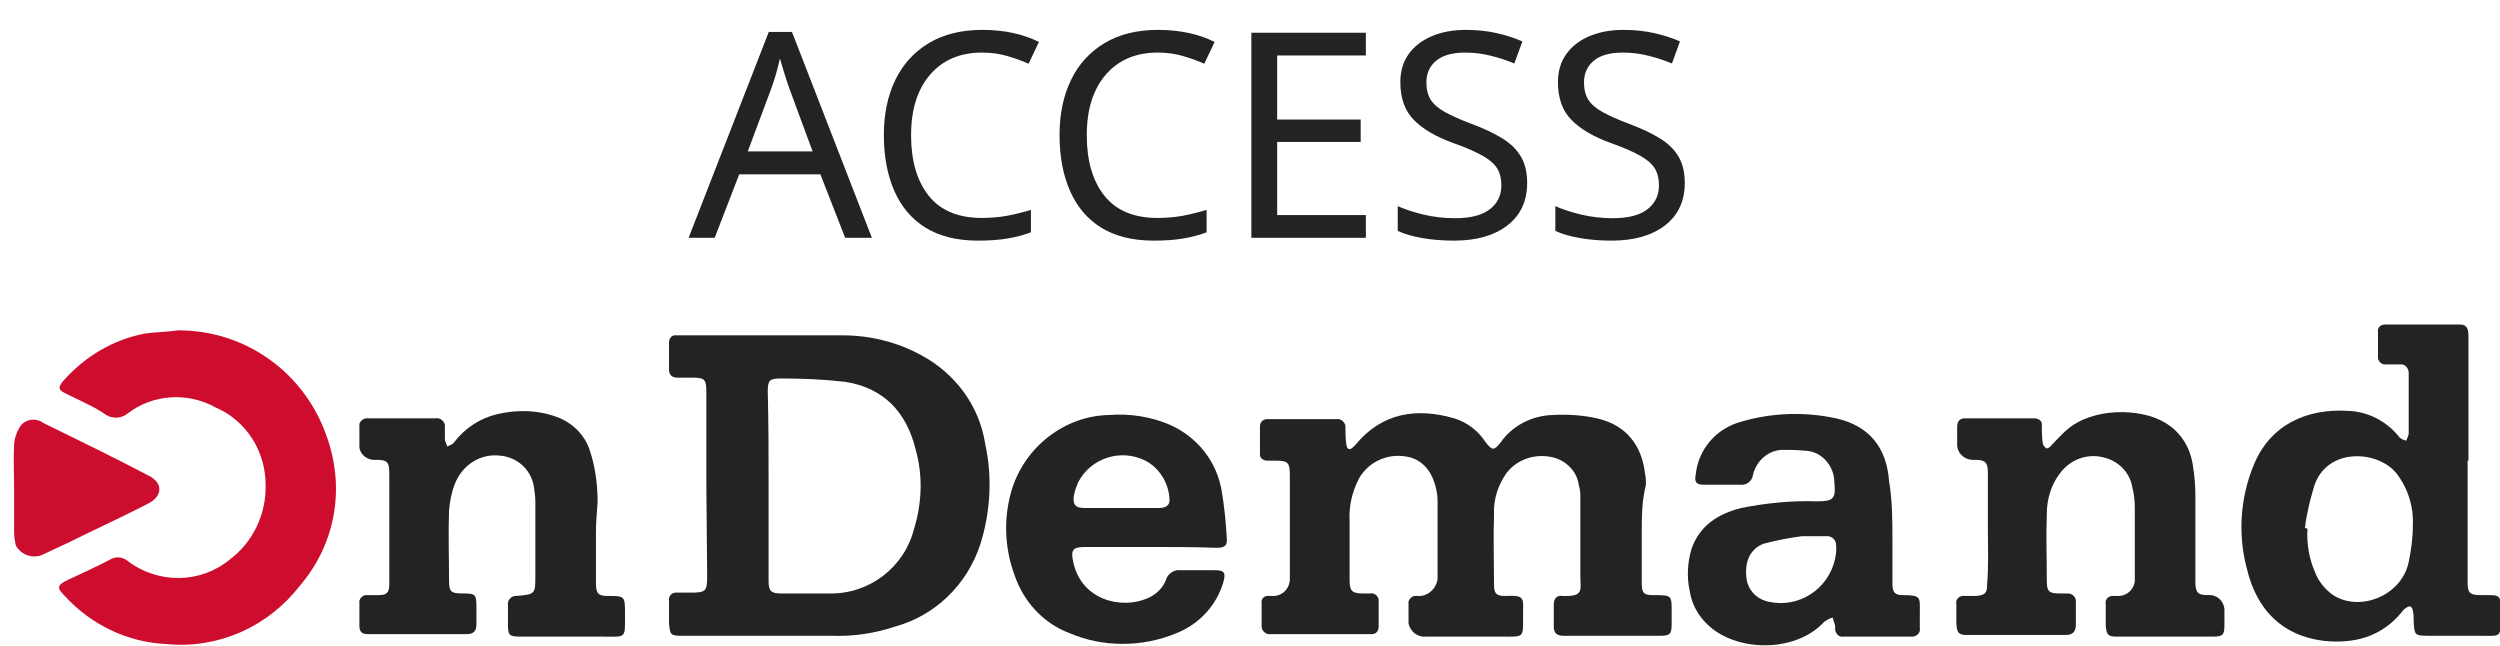
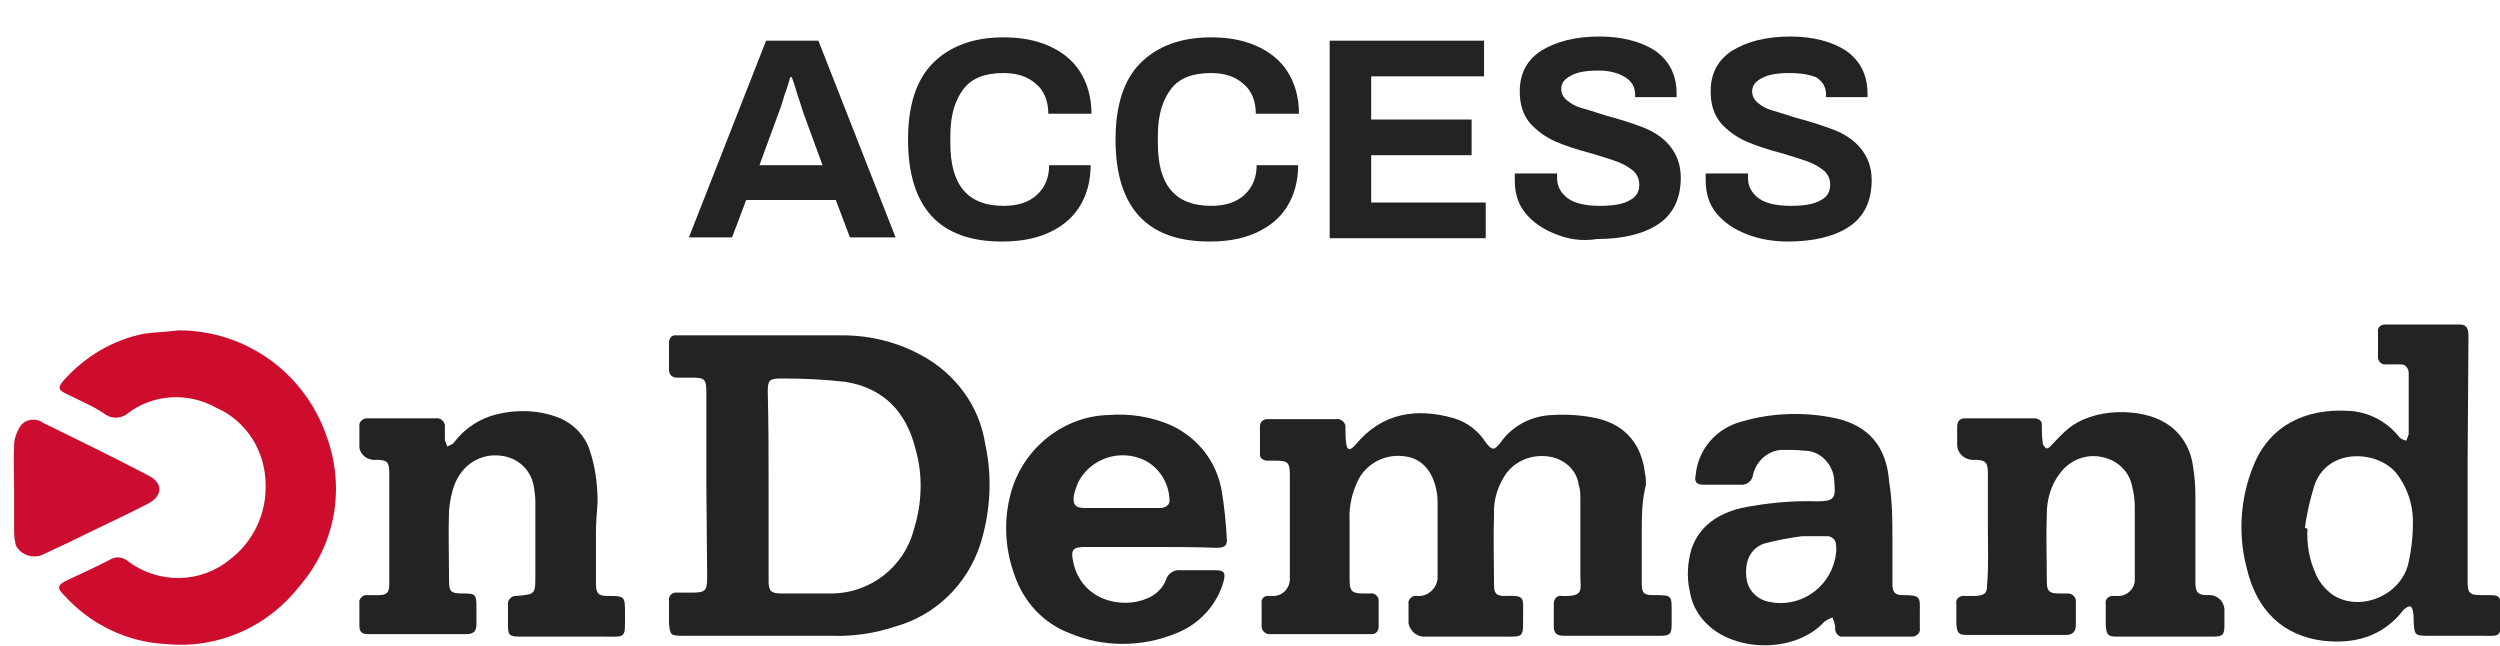
<svg xmlns="http://www.w3.org/2000/svg" version="1.1" id="Layer_1" x="0px" y="0px" viewBox="0 0 301.2 77.8" style="enable-background:new 0 0 301.2 77.8;" xml:space="preserve">
  <style type="text/css">
	.st0{fill:#232323;}
	.st1{fill:#CD0C2E;}
	.st2{fill:#CD0D2F;}
- 	.st3{font-family:'Archivo-Bold';}
- 	.st4{font-size:34.587px;}
+ 	.st3{enable-background:new    ;}
</style>
-   <path id="Path_3776" class="st0" d="M197.8,64.2c0,2,0,4,0,6.1c0,1.2,0.3,1.4,1.4,1.4c2.3,0,2.2,0,2.2,2.2c0,0.4,0,0.9,0,1.3  c0,1.2-0.2,1.4-1.4,1.4c-3.6,0-7.1,0-10.6,0c-0.3,0-0.7,0-1,0c-0.8,0-1.2-0.3-1.2-1.1c0-0.9,0-1.8,0-2.7c0-0.7,0.4-1.1,1-1  c2.7,0.1,2.2-0.7,2.2-2.5c0-3.1,0-6.2,0-9.2c0-0.6,0-1.1-0.2-1.7c-0.2-1.6-1.5-2.9-3.1-3.3c-2.1-0.5-4.3,0.2-5.6,1.9  c-1,1.4-1.6,3.2-1.5,5c-0.1,2.8,0,5.7,0,8.5c0,1,0.3,1.3,1.3,1.3c2.5-0.1,2.2,0.2,2.2,2.3c0,2.8,0.2,2.6-2.6,2.6h-9.1  c-1,0.1-1.9-0.6-2.1-1.6c0-0.2,0-0.4,0-0.5c0-0.6,0-1.2,0-1.8c-0.1-0.5,0.3-0.9,0.7-1c0.1,0,0.2,0,0.3,0h0.1  c1.2,0.1,2.3-0.9,2.4-2.1c0-0.1,0-0.3,0-0.4c0-2.9,0-5.7,0-8.6c0-0.5,0-0.9-0.1-1.4c-0.4-2.4-1.7-4-3.7-4.3  c-2.3-0.4-4.6,0.7-5.7,2.7c-0.8,1.6-1.2,3.3-1.1,5c0,2.4,0,4.8,0,7.2c0,1.3,0.3,1.6,1.6,1.6c0.3,0,0.6,0,0.9,0  c0.5-0.1,0.9,0.3,1,0.7c0,0.1,0,0.1,0,0.2c0,1,0,2,0,3.1c0,0.5-0.3,0.9-0.8,0.9c-0.1,0-0.1,0-0.2,0c-4,0-8.1,0-12,0  c-0.5,0.1-1-0.3-1.1-0.8c0-0.1,0-0.2,0-0.3c0-0.9,0-1.8,0-2.6c-0.1-0.4,0.2-0.9,0.7-0.9c0.1,0,0.1,0,0.2,0c0.1,0,0.2,0,0.3,0  c1.1,0.1,2.1-0.7,2.2-1.9c0-0.1,0-0.3,0-0.4c0-4.1,0-8.2,0-12.2c0-1.6-0.2-1.8-1.8-1.8c-0.3,0-0.6,0-0.9,0c-0.5,0-0.9-0.3-0.9-0.7  c0-0.1,0-0.1,0-0.2c0-1.1,0-2.1,0-3.2c0-0.6,0.4-0.9,0.9-0.9h8.3c0.5-0.1,1,0.3,1.1,0.8c0,0.1,0,0.2,0,0.3c0,0.6,0,1.2,0.1,1.9  c0.1,0.7,0.4,0.8,0.9,0.3c0.1-0.1,0.1-0.1,0.2-0.2c3.2-3.9,7.4-4.5,11.9-3.2c1.6,0.5,2.9,1.5,3.8,2.9c0.8,1,1,1,1.8,0  c1.4-2,3.7-3.2,6.2-3.3c1.8-0.1,3.6,0,5.4,0.4c3.5,0.8,5.4,3.2,5.8,6.7c0.1,0.4,0.1,0.8,0.1,1.3C197.8,60.4,197.8,62.3,197.8,64.2  L197.8,64.2L197.8,64.2z" />
+   <path id="Path_3776" class="st0" d="M197.8,64.2c0,2,0,4,0,6.1c0,1.2,0.3,1.4,1.4,1.4c2.3,0,2.2,0,2.2,2.2c0,0.4,0,0.9,0,1.3  c0,1.2-0.2,1.4-1.4,1.4c-3.6,0-7.1,0-10.6,0c-0.3,0-0.7,0-1,0c-0.8,0-1.2-0.3-1.2-1.1c0-0.9,0-1.8,0-2.7c0-0.7,0.4-1.1,1-1  c2.7,0.1,2.2-0.7,2.2-2.5c0-3.1,0-6.2,0-9.2c0-0.6,0-1.1-0.2-1.7c-0.2-1.6-1.5-2.9-3.1-3.3c-2.1-0.5-4.3,0.2-5.6,1.9  c-1,1.4-1.6,3.2-1.5,5c-0.1,2.8,0,5.7,0,8.5c0,1,0.3,1.3,1.3,1.3c2.5-0.1,2.2,0.2,2.2,2.3c0,2.8,0.2,2.6-2.6,2.6h-9.1  c-1,0.1-1.9-0.6-2.1-1.6c0-0.2,0-0.4,0-0.5c0-0.6,0-1.2,0-1.8c-0.1-0.5,0.3-0.9,0.7-1c0.1,0,0.2,0,0.3,0h0.1  c1.2,0.1,2.3-0.9,2.4-2.1c0-0.1,0-0.3,0-0.4c0-2.9,0-5.7,0-8.6c0-0.5,0-0.9-0.1-1.4c-0.4-2.4-1.7-4-3.7-4.3  c-2.3-0.4-4.6,0.7-5.7,2.7c-0.8,1.6-1.2,3.3-1.1,5c0,2.4,0,4.8,0,7.2c0,1.3,0.3,1.6,1.6,1.6c0.3,0,0.6,0,0.9,0  c0.5-0.1,0.9,0.3,1,0.7c0,0.1,0,0.1,0,0.2c0,1,0,2,0,3.1c0,0.5-0.3,0.9-0.8,0.9c-0.1,0-0.1,0-0.2,0c-4,0-8.1,0-12,0  c-0.5,0.1-1-0.3-1.1-0.8c0-0.1,0-0.2,0-0.3c0-0.9,0-1.8,0-2.6c-0.1-0.4,0.2-0.9,0.7-0.9c0.1,0,0.1,0,0.2,0c0.1,0,0.2,0,0.3,0  c1.1,0.1,2.1-0.7,2.2-1.9c0-0.1,0-0.3,0-0.4c0-4.1,0-8.2,0-12.2c0-1.6-0.2-1.8-1.8-1.8c-0.3,0-0.6,0-0.9,0c-0.5,0-0.9-0.3-0.9-0.7  c0-0.1,0-0.1,0-0.2c0-1.1,0-2.1,0-3.2c0-0.6,0.4-0.9,0.9-0.9h8.3c0.5-0.1,1,0.3,1.1,0.8c0,0.1,0,0.2,0,0.3c0,0.6,0,1.2,0.1,1.9  s0.4,0.8,0.9,0.3c0.1-0.1,0.1-0.1,0.2-0.2c3.2-3.9,7.4-4.5,11.9-3.2c1.6,0.5,2.9,1.5,3.8,2.9c0.8,1,1,1,1.8,0c1.4-2,3.7-3.2,6.2-3.3  c1.8-0.1,3.6,0,5.4,0.4c3.5,0.8,5.4,3.2,5.8,6.7c0.1,0.4,0.1,0.8,0.1,1.3C197.8,60.4,197.8,62.3,197.8,64.2L197.8,64.2L197.8,64.2z" />
  <path id="Path_3777" class="st0" d="M85.1,58.4c0-3.8,0-7.6,0-11.2c0-1.5-0.2-1.7-1.7-1.7c-0.6,0-1.2,0-1.8,0c-0.6,0-1-0.3-1-1  c0-1.1,0-2.1,0-3.2c0-0.5,0.3-0.9,0.7-0.9c0.1,0,0.1,0,0.2,0c0.2,0,0.5,0,0.7,0c6.5,0,12.8,0,19.3,0c3.3,0,6.6,0.8,9.5,2.4  c4.1,2.2,7,6.1,7.7,10.7c0.9,4.1,0.6,8.3-0.6,12.1c-1.6,4.9-5.5,8.6-10.3,9.9c-2.4,0.8-5,1.2-7.6,1.1c-6,0-12,0-18,0  c-1.4,0-1.5-0.1-1.6-1.6c0-0.9,0-1.7,0-2.6c-0.1-0.5,0.3-1,0.8-1c0.1,0,0.2,0,0.3,0c0.5,0,0.9,0,1.4,0c1.9,0,2.1-0.1,2.1-2  L85.1,58.4L85.1,58.4z M92.6,58.5c0,3.9,0,7.7,0,11.5c0,1.2,0.3,1.5,1.5,1.5c1.9,0,3.9,0,5.8,0c4.8,0.1,9-3.1,10.2-7.7  c1-3.2,1.1-6.6,0.2-9.7c-1.1-4.5-3.9-7.4-8.5-8.1c-2.6-0.3-5.1-0.4-7.7-0.4c-1.4,0-1.6,0.2-1.6,1.6C92.6,51,92.6,54.8,92.6,58.5  L92.6,58.5z" />
-   <path id="Path_3778" class="st0" d="M297.3,55.5v14.6c0,1.3,0.2,1.6,1.6,1.6c2.5,0,2.4-0.2,2.4,2.5s0,2.4-2.4,2.4  c-2.1,0-4.2,0-6.3,0c-1.7,0-1.7-0.1-1.8-1.7c0-0.4,0-0.9-0.1-1.3c-0.1-0.6-0.4-0.7-0.9-0.3c-0.2,0.1-0.3,0.3-0.4,0.4  c-2.5,3.1-5.9,3.9-9.5,3.5c-4.8-0.6-8-3.6-9.2-8.7c-1.1-4.1-0.8-8.5,0.8-12.4c2-5,6.5-6.9,11.4-6.6c2.5,0.1,4.7,1.3,6.2,3.2  c0.2,0.2,0.5,0.3,0.8,0.4c0.1-0.2,0.2-0.5,0.3-0.8c0-2.5,0-4.9,0-7.4c0-0.5-0.4-1-0.9-1h-0.1c-0.6,0-1.1,0-1.7,0  c-0.5,0.1-0.9-0.3-1-0.7c0-0.1,0-0.1,0-0.2c0-1,0-2,0-3c-0.1-0.5,0.3-0.9,0.8-0.9c0.1,0,0.1,0,0.2,0c3,0,6,0,8.9,0  c0.9,0,1,0.7,1,1.4V55.5L297.3,55.5z M277.7,63.6l0.3,0.1c-0.1,1.8,0.2,3.6,0.9,5.2c0.4,1.1,1.2,2.1,2.2,2.8c3.3,2.1,8.3,0,9.1-4  c0.3-1.4,0.5-2.9,0.5-4.4c0.1-2.3-0.6-4.5-2-6.3c-2.3-2.8-8.4-3.1-9.9,1.6C278.3,60.3,277.9,61.9,277.7,63.6L277.7,63.6z" />
+   <path id="Path_3778" class="st0" d="M297.3,55.5v14.6c0,1.3,0.2,1.6,1.6,1.6c2.5,0,2.4-0.2,2.4,2.5s0,2.4-2.4,2.4  c-2.1,0-4.2,0-6.3,0c-1.7,0-1.7-0.1-1.8-1.7c0-0.4,0-0.9-0.1-1.3c-0.1-0.6-0.4-0.7-0.9-0.3c-0.2,0.1-0.3,0.3-0.4,0.4  c-2.5,3.1-5.9,3.9-9.5,3.5c-4.8-0.6-8-3.6-9.2-8.7c-1.1-4.1-0.8-8.5,0.8-12.4c2-5,6.5-6.9,11.4-6.6c2.5,0.1,4.7,1.3,6.2,3.2  c0.2,0.2,0.5,0.3,0.8,0.4c0.1-0.2,0.2-0.5,0.3-0.8c0-2.5,0-4.9,0-7.4c0-0.5-0.4-1-0.9-1h-0.1c-0.6,0-1.1,0-1.7,0  c-0.5,0.1-0.9-0.3-1-0.7c0-0.1,0-0.1,0-0.2c0-1,0-2,0-3c-0.1-0.5,0.3-0.9,0.8-0.9c0.1,0,0.1,0,0.2,0c3,0,6,0,8.9,0  c0.9,0,1,0.7,1,1.4L297.3,55.5L297.3,55.5z M277.7,63.6l0.3,0.1c-0.1,1.8,0.2,3.6,0.9,5.2c0.4,1.1,1.2,2.1,2.2,2.8  c3.3,2.1,8.3,0,9.1-4c0.3-1.4,0.5-2.9,0.5-4.4c0.1-2.3-0.6-4.5-2-6.3c-2.3-2.8-8.4-3.1-9.9,1.6C278.3,60.3,277.9,61.9,277.7,63.6  L277.7,63.6z" />
  <path id="Path_3779" class="st1" d="M21.5,39.8c8.2,0,15.3,5.2,17.9,12.9c2.2,6.2,1,12.9-3.3,17.9c-3.8,4.9-9.8,7.6-16,7  c-4.7-0.2-9.1-2.3-12.3-5.8c-1-1-0.9-1.3,0.3-1.9c1.7-0.8,3.5-1.6,5.2-2.5c0.7-0.4,1.5-0.3,2.1,0.2c3.7,2.8,8.8,2.7,12.3-0.2  c2.8-2.1,4.4-5.5,4.3-9c0-4-2.3-7.7-6-9.3c-3.4-1.9-7.6-1.6-10.6,0.7c-0.7,0.6-1.8,0.7-2.6,0.2c-1.4-1-3.1-1.7-4.7-2.5  C7,47,6.9,46.7,7.7,45.8c2.6-2.9,6-4.9,9.7-5.6C18.7,40,20.1,40,21.5,39.8z" />
  <path id="Path_3780" class="st0" d="M71.8,64.2c0,2,0,4,0,6.1c0,1.2,0.3,1.5,1.4,1.5c2.1,0,2.1,0,2.1,2.2c0,3,0.2,2.7-2.7,2.7  c-3.3,0-6.7,0-9.9,0c-1.4,0-1.5-0.2-1.5-1.5c0-0.8,0-1.5,0-2.3c-0.1-0.5,0.3-1,0.8-1.1c0.1,0,0.2,0,0.2,0c2.3-0.2,2.3-0.2,2.3-2.5  c0-3,0-5.9,0-8.9c0-0.6-0.1-1.2-0.2-1.9c-0.4-2-2-3.4-4-3.6c-2.4-0.3-4.6,1.1-5.5,3.4c-0.4,1-0.6,2.1-0.7,3.2c-0.1,2.8,0,5.6,0,8.4  c0,1.4,0.2,1.6,1.7,1.6s1.6,0.1,1.6,1.7c0,0.7,0,1.4,0,2c0,0.8-0.3,1.2-1.2,1.2c-4,0-8,0-11.9,0c-0.7,0-1-0.3-1-1c0-0.9,0-1.8,0-2.7  c-0.1-0.5,0.3-0.9,0.7-1c0.1,0,0.2,0,0.3,0c0.4,0,0.9,0,1.3,0c1,0,1.3-0.3,1.3-1.3c0-2.1,0-4.2,0-6.3c0-2.4,0-4.7,0-7.1  c0-1.4-0.3-1.6-1.6-1.6c-1,0.1-1.9-0.6-2-1.5c0-0.2,0-0.3,0-0.5c0-0.7,0-1.3,0-2c-0.1-0.5,0.3-0.9,0.8-1c0.1,0,0.2,0,0.2,0  c2.7,0,5.5,0,8.2,0c0.5-0.1,1,0.3,1.1,0.8c0,0.1,0,0.2,0,0.3c0,0.5,0,1,0,1.5c0.1,0.3,0.2,0.6,0.3,0.8c0.3-0.2,0.6-0.2,0.8-0.5  c1.3-1.7,3.1-2.9,5.2-3.4c2.5-0.6,5.2-0.5,7.6,0.5c1.6,0.7,2.9,2,3.5,3.7c0.7,2,1,4.2,1,6.4C71.9,61.8,71.8,63,71.8,64.2L71.8,64.2  L71.8,64.2z" />
-   <path id="Path_3781" class="st0" d="M239.5,63.7c0-2.2,0-4.4,0-6.7c0-1.3-0.3-1.6-1.6-1.6c-1,0.1-2-0.6-2.1-1.7c0-0.2,0-0.3,0-0.5  c0-0.6,0-1.2,0-1.8c0-0.6,0.3-1,0.9-1c2.8,0,5.6,0,8.4,0c0.5,0,0.9,0.3,0.9,0.7c0,0.1,0,0.1,0,0.2c0,0.7,0,1.3,0.1,2  c0,0.3,0.2,0.5,0.4,0.7c0.1,0.1,0.5-0.1,0.6-0.3c0.6-0.6,1.2-1.3,1.9-1.9c3.2-2.8,9-2.6,11.8-0.9c1.9,1.1,3.1,3,3.4,5.2  c0.2,1.2,0.3,2.4,0.3,3.6c0,3.5,0,7,0,10.4c0,1.3,0.3,1.6,1.5,1.6c1-0.1,1.9,0.6,2,1.7c0,0.2,0,0.3,0,0.5c0,0.5,0,0.9,0,1.4  c0,1.2-0.2,1.4-1.4,1.4c-1.6,0-3.2,0-4.9,0c-2.2,0-4.4,0-6.7,0c-1,0-1.2-0.2-1.3-1.3c0-0.9,0-1.8,0-2.6c-0.1-0.5,0.2-0.9,0.7-1  c0.1,0,0.2,0,0.3,0s0.2,0,0.3,0c1.1,0.1,2.1-0.7,2.2-1.8c0-0.2,0-0.3,0-0.5c0-2.8,0-5.6,0-8.4c0-0.8-0.1-1.6-0.3-2.4  c-0.3-1.8-1.7-3.2-3.5-3.6c-2-0.5-4,0.3-5.2,1.9c-1.1,1.4-1.6,3.2-1.6,4.9c-0.1,2.7,0,5.4,0,8.1c0,1.3,0.3,1.5,1.6,1.5  c0.3,0,0.6,0,0.9,0c0.5,0,0.9,0.3,1,0.8c0,0.1,0,0.1,0,0.2c0,0.9,0,1.9,0,2.8c0,0.8-0.4,1.2-1.2,1.2c-2.2,0-4.3,0-6.5,0  c-1.8,0-3.6,0-5.4,0c-1,0-1.2-0.2-1.3-1.3c0-0.8,0-1.6,0-2.4c-0.1-0.5,0.2-0.9,0.7-1c0.1,0,0.2,0,0.3,0c0.5,0,1,0,1.4,0  c1-0.1,1.3-0.3,1.3-1.3C239.6,68.2,239.5,65.9,239.5,63.7L239.5,63.7z" />
+   <path id="Path_3781" class="st0" d="M239.5,63.7c0-2.2,0-4.4,0-6.7c0-1.3-0.3-1.6-1.6-1.6c-1,0.1-2-0.6-2.1-1.7c0-0.2,0-0.3,0-0.5  c0-0.6,0-1.2,0-1.8s0.3-1,0.9-1c2.8,0,5.6,0,8.4,0c0.5,0,0.9,0.3,0.9,0.7c0,0.1,0,0.1,0,0.2c0,0.7,0,1.3,0.1,2  c0,0.3,0.2,0.5,0.4,0.7c0.1,0.1,0.5-0.1,0.6-0.3c0.6-0.6,1.2-1.3,1.9-1.9c3.2-2.8,9-2.6,11.8-0.9c1.9,1.1,3.1,3,3.4,5.2  c0.2,1.2,0.3,2.4,0.3,3.6c0,3.5,0,7,0,10.4c0,1.3,0.3,1.6,1.5,1.6c1-0.1,1.9,0.6,2,1.7c0,0.2,0,0.3,0,0.5c0,0.5,0,0.9,0,1.4  c0,1.2-0.2,1.4-1.4,1.4c-1.6,0-3.2,0-4.9,0c-2.2,0-4.4,0-6.7,0c-1,0-1.2-0.2-1.3-1.3c0-0.9,0-1.8,0-2.6c-0.1-0.5,0.2-0.9,0.7-1  c0.1,0,0.2,0,0.3,0s0.2,0,0.3,0c1.1,0.1,2.1-0.7,2.2-1.8c0-0.2,0-0.3,0-0.5c0-2.8,0-5.6,0-8.4c0-0.8-0.1-1.6-0.3-2.4  c-0.3-1.8-1.7-3.2-3.5-3.6c-2-0.5-4,0.3-5.2,1.9c-1.1,1.4-1.6,3.2-1.6,4.9c-0.1,2.7,0,5.4,0,8.1c0,1.3,0.3,1.5,1.6,1.5  c0.3,0,0.6,0,0.9,0c0.5,0,0.9,0.3,1,0.8c0,0.1,0,0.1,0,0.2c0,0.9,0,1.9,0,2.8c0,0.8-0.4,1.2-1.2,1.2c-2.2,0-4.3,0-6.5,0  c-1.8,0-3.6,0-5.4,0c-1,0-1.2-0.2-1.3-1.3c0-0.8,0-1.6,0-2.4c-0.1-0.5,0.2-0.9,0.7-1c0.1,0,0.2,0,0.3,0c0.5,0,1,0,1.4,0  c1-0.1,1.3-0.3,1.3-1.3C239.6,68.2,239.5,65.9,239.5,63.7L239.5,63.7z" />
  <path id="Path_3782" class="st0" d="M228,65.2c0,1.7,0,3.4,0,5.1c0,1.1,0.3,1.4,1.3,1.4c2.2,0,2,0.3,2,2.1c0,0.6,0,1.3,0,1.9  c0.1,0.5-0.3,0.9-0.8,1c-0.1,0-0.1,0-0.2,0c-2.7,0-5.5,0-8.2,0c-0.5,0.1-0.9-0.3-1-0.8c0-0.1,0-0.2,0-0.2c0-0.1,0-0.2,0-0.3  c-0.1-0.3-0.2-0.7-0.3-1c-0.4,0.1-0.7,0.3-1,0.5c-3.2,3.5-9.6,3.7-13.3,1c-1.5-1.1-2.6-2.7-2.9-4.6c-0.4-1.7-0.3-3.5,0.2-5.2  c1-2.8,3.2-4.2,6-4.9c3-0.6,6.1-0.9,9.1-0.8c2,0,2.3-0.3,2.1-2.3c0-2-1.6-3.8-3.6-3.8c-0.9-0.1-1.8-0.1-2.6-0.1  c-1.7,0-3.2,1.3-3.6,3c-0.1,0.8-0.8,1.3-1.6,1.2l0,0c-1.4,0-2.9,0-4.3,0c-0.9,0-1.2-0.3-1-1.2c0.3-3.1,2.5-5.6,5.5-6.4  c3.7-1.1,7.7-1.2,11.4-0.4c4,0.9,6.1,3.5,6.4,7.6C228,60.4,228,62.7,228,65.2C228.1,65.2,228,65.2,228,65.2L228,65.2z M218.5,64.6  L218.5,64.6c-0.5,0-0.9,0-1.4,0c-1.5,0.2-3.1,0.5-4.6,0.9c-1.6,0.6-2.3,2.1-2.1,4c0.1,1.5,1.2,2.7,2.7,3c3.6,0.8,7.2-1.5,8-5.2  c0.1-0.6,0.2-1.1,0.1-1.7c0-0.5-0.4-0.9-0.9-1h-0.1C219.8,64.6,219.1,64.6,218.5,64.6L218.5,64.6z" />
  <path id="Path_3783" class="st0" d="M138.5,65.9c-2.6,0-5.2,0-7.8,0c-1.5,0-1.7,0.4-1.4,1.8c1,4.7,5.9,5.7,8.9,4.4  c1-0.4,1.9-1.2,2.3-2.3c0.2-0.7,1-1.2,1.7-1.1c1.4,0,2.8,0,4.2,0c1.1,0,1.3,0.3,1,1.4c-0.8,2.8-2.9,5.1-5.7,6.2  c-4.1,1.7-8.8,1.7-12.8,0c-3.2-1.2-5.6-3.8-6.7-7.1c-1.2-3.3-1.3-6.9-0.3-10.2c1.6-5.2,6.4-8.9,11.7-9c2.5-0.2,5.1,0.2,7.4,1.2  c3.3,1.5,5.6,4.4,6.2,8c0.3,1.8,0.5,3.7,0.6,5.6c0.1,0.9-0.2,1.2-1.2,1.2C144,65.9,141.2,65.9,138.5,65.9L138.5,65.9L138.5,65.9z   M135,61.2L135,61.2c1.6,0,3.1,0,4.7,0c0.7,0,1.3-0.3,1.2-1.1c-0.1-1.9-1.2-3.7-2.9-4.6c-3-1.5-6.6-0.3-8.1,2.6  c-0.2,0.5-0.4,1-0.5,1.5c-0.2,1.1,0.1,1.6,1.2,1.6C132,61.2,133.5,61.2,135,61.2L135,61.2z" />
  <path id="Path_3784" class="st2" d="M1.7,58.8c0-1.7-0.1-3.4,0-5.1c0-0.7,0.2-1.4,0.6-2.1c0.5-1,1.7-1.3,2.7-0.8l0.1,0.1  c4.3,2.1,8.6,4.2,12.8,6.4c1.8,0.9,1.7,2.5-0.1,3.4c-3.1,1.6-6.2,3-9.2,4.5c-1.1,0.5-2.1,1-3.2,1.5c-1.2,0.7-2.8,0.3-3.5-1  c-0.1-0.5-0.2-1-0.2-1.6C1.7,62.2,1.7,60.6,1.7,58.8L1.7,58.8z" />
-   <text transform="matrix(1 0 0 1 82.9658 28.6474)" class="st0 st3 st4">ACCESS</text>
+   <g class="st3">
+     <path class="st0" d="M92.3,4.9h6.3l9.3,23.7h-5.5l-1.7-4.5H89.9l-1.7,4.5H83L92.3,4.9z M99.1,19.9l-2.2-6c-0.2-0.5-0.4-1.3-0.8-2.4   c-0.3-1.1-0.6-1.9-0.7-2.2h-0.2c-0.1,0.4-0.3,1.1-0.7,2.2c-0.3,1.1-0.6,1.9-0.8,2.4l-2.2,6H99.1z" />
+     <path class="st0" d="M109.4,16.8c0-4.1,1-7.2,3-9.2c2-2,4.8-3.1,8.5-3.1c2,0,3.8,0.3,5.4,1c1.6,0.7,2.9,1.7,3.8,3.1   c0.9,1.4,1.4,3.1,1.4,5.1h-5.2c0-1.5-0.5-2.8-1.5-3.6c-1-0.9-2.3-1.3-3.9-1.3c-2.2,0-3.8,0.6-4.8,1.9s-1.6,3.1-1.6,5.6v1   c0,5,2.1,7.5,6.4,7.5c1.7,0,3-0.4,4-1.3c1-0.9,1.5-2.1,1.5-3.6h5c0,2-0.5,3.7-1.4,5.1c-0.9,1.4-2.2,2.4-3.8,3.1   c-1.6,0.7-3.4,1-5.5,1C113.2,29.1,109.4,25,109.4,16.8z" />
+     <path class="st0" d="M134.4,16.8c0-4.1,1-7.2,3-9.2c2-2,4.8-3.1,8.5-3.1c2,0,3.8,0.3,5.4,1c1.6,0.7,2.9,1.7,3.8,3.1   c0.9,1.4,1.4,3.1,1.4,5.1h-5.2c0-1.5-0.5-2.8-1.5-3.6c-1-0.9-2.3-1.3-3.9-1.3c-2.2,0-3.8,0.6-4.8,1.9s-1.6,3.1-1.6,5.6v1   c0,5,2.1,7.5,6.4,7.5c1.7,0,3-0.4,4-1.3c1-0.9,1.5-2.1,1.5-3.6h5c0,2-0.5,3.7-1.4,5.1c-0.9,1.4-2.2,2.4-3.8,3.1s-3.4,1-5.5,1   C138.2,29.1,134.4,25,134.4,16.8z" />
+     <path class="st0" d="M160.2,4.9h18.6v4.3h-13.6v5.2h12.1v4.3h-12.1v5.7H179v4.3h-18.8V4.9z" />
+     <path class="st0" d="M187.4,28.2c-1.5-0.6-2.7-1.4-3.6-2.5c-0.9-1.1-1.3-2.4-1.3-4l0-0.8h5.1l0,0.6c0,1,0.5,1.8,1.3,2.4   s2.2,0.9,3.8,0.9c1.7,0,2.9-0.2,3.7-0.7c0.8-0.4,1.1-1.1,1.1-1.8c0-0.7-0.2-1.2-0.7-1.7c-0.5-0.4-1.1-0.8-1.9-1.1   c-0.8-0.3-1.8-0.6-3.1-1c-1.9-0.5-3.4-1-4.5-1.5s-2.1-1.2-3-2.2c-0.8-1-1.2-2.2-1.2-3.8c0-2.2,0.9-3.8,2.6-4.9   c1.8-1.1,4.1-1.7,7-1.7c2.7,0,5,0.6,6.7,1.7c1.7,1.2,2.6,2.9,2.6,5.2v0.4h-5v-0.3c0-0.9-0.4-1.6-1.2-2.1c-0.8-0.5-1.9-0.8-3.2-0.8   c-1.5,0-2.6,0.2-3.3,0.6c-0.8,0.4-1.2,0.9-1.2,1.6c0,0.5,0.2,1,0.7,1.4c0.5,0.4,1,0.7,1.7,0.9c0.7,0.2,1.7,0.5,2.9,0.9   c1.9,0.5,3.4,1,4.7,1.5c1.2,0.5,2.3,1.2,3.1,2.2s1.3,2.2,1.3,3.8c0,2.5-0.9,4.4-2.7,5.6c-1.8,1.2-4.3,1.8-7.4,1.8   C190.5,29.1,188.9,28.8,187.4,28.2z" />
+     <path class="st0" d="M210.4,28.2c-1.5-0.6-2.7-1.4-3.6-2.5c-0.9-1.1-1.3-2.4-1.3-4l0-0.8h5.1l0,0.6c0,1,0.5,1.8,1.3,2.4   s2.2,0.9,3.8,0.9c1.7,0,2.9-0.2,3.7-0.7c0.8-0.4,1.1-1.1,1.1-1.8c0-0.7-0.2-1.2-0.7-1.7c-0.5-0.4-1.1-0.8-1.9-1.1   c-0.8-0.3-1.8-0.6-3.1-1c-1.9-0.5-3.4-1-4.5-1.5s-2.1-1.2-3-2.2c-0.8-1-1.2-2.2-1.2-3.8c0-2.2,0.9-3.8,2.6-4.9   c1.8-1.1,4.1-1.7,7-1.7c2.7,0,5,0.6,6.7,1.7c1.7,1.2,2.6,2.9,2.6,5.2v0.4h-5v-0.3c0-0.9-0.4-1.6-1.2-2.1C218,9,217,8.8,215.6,8.8   c-1.5,0-2.6,0.2-3.3,0.6c-0.8,0.4-1.2,0.9-1.2,1.6c0,0.5,0.2,1,0.7,1.4c0.5,0.4,1,0.7,1.7,0.9c0.7,0.2,1.7,0.5,2.9,0.9   c1.9,0.5,3.4,1,4.7,1.5c1.2,0.5,2.3,1.2,3.1,2.2s1.3,2.2,1.3,3.8c0,2.5-0.9,4.4-2.7,5.6c-1.8,1.2-4.3,1.8-7.4,1.8   C213.6,29.1,211.9,28.8,210.4,28.2z" />
+   </g>
</svg>
